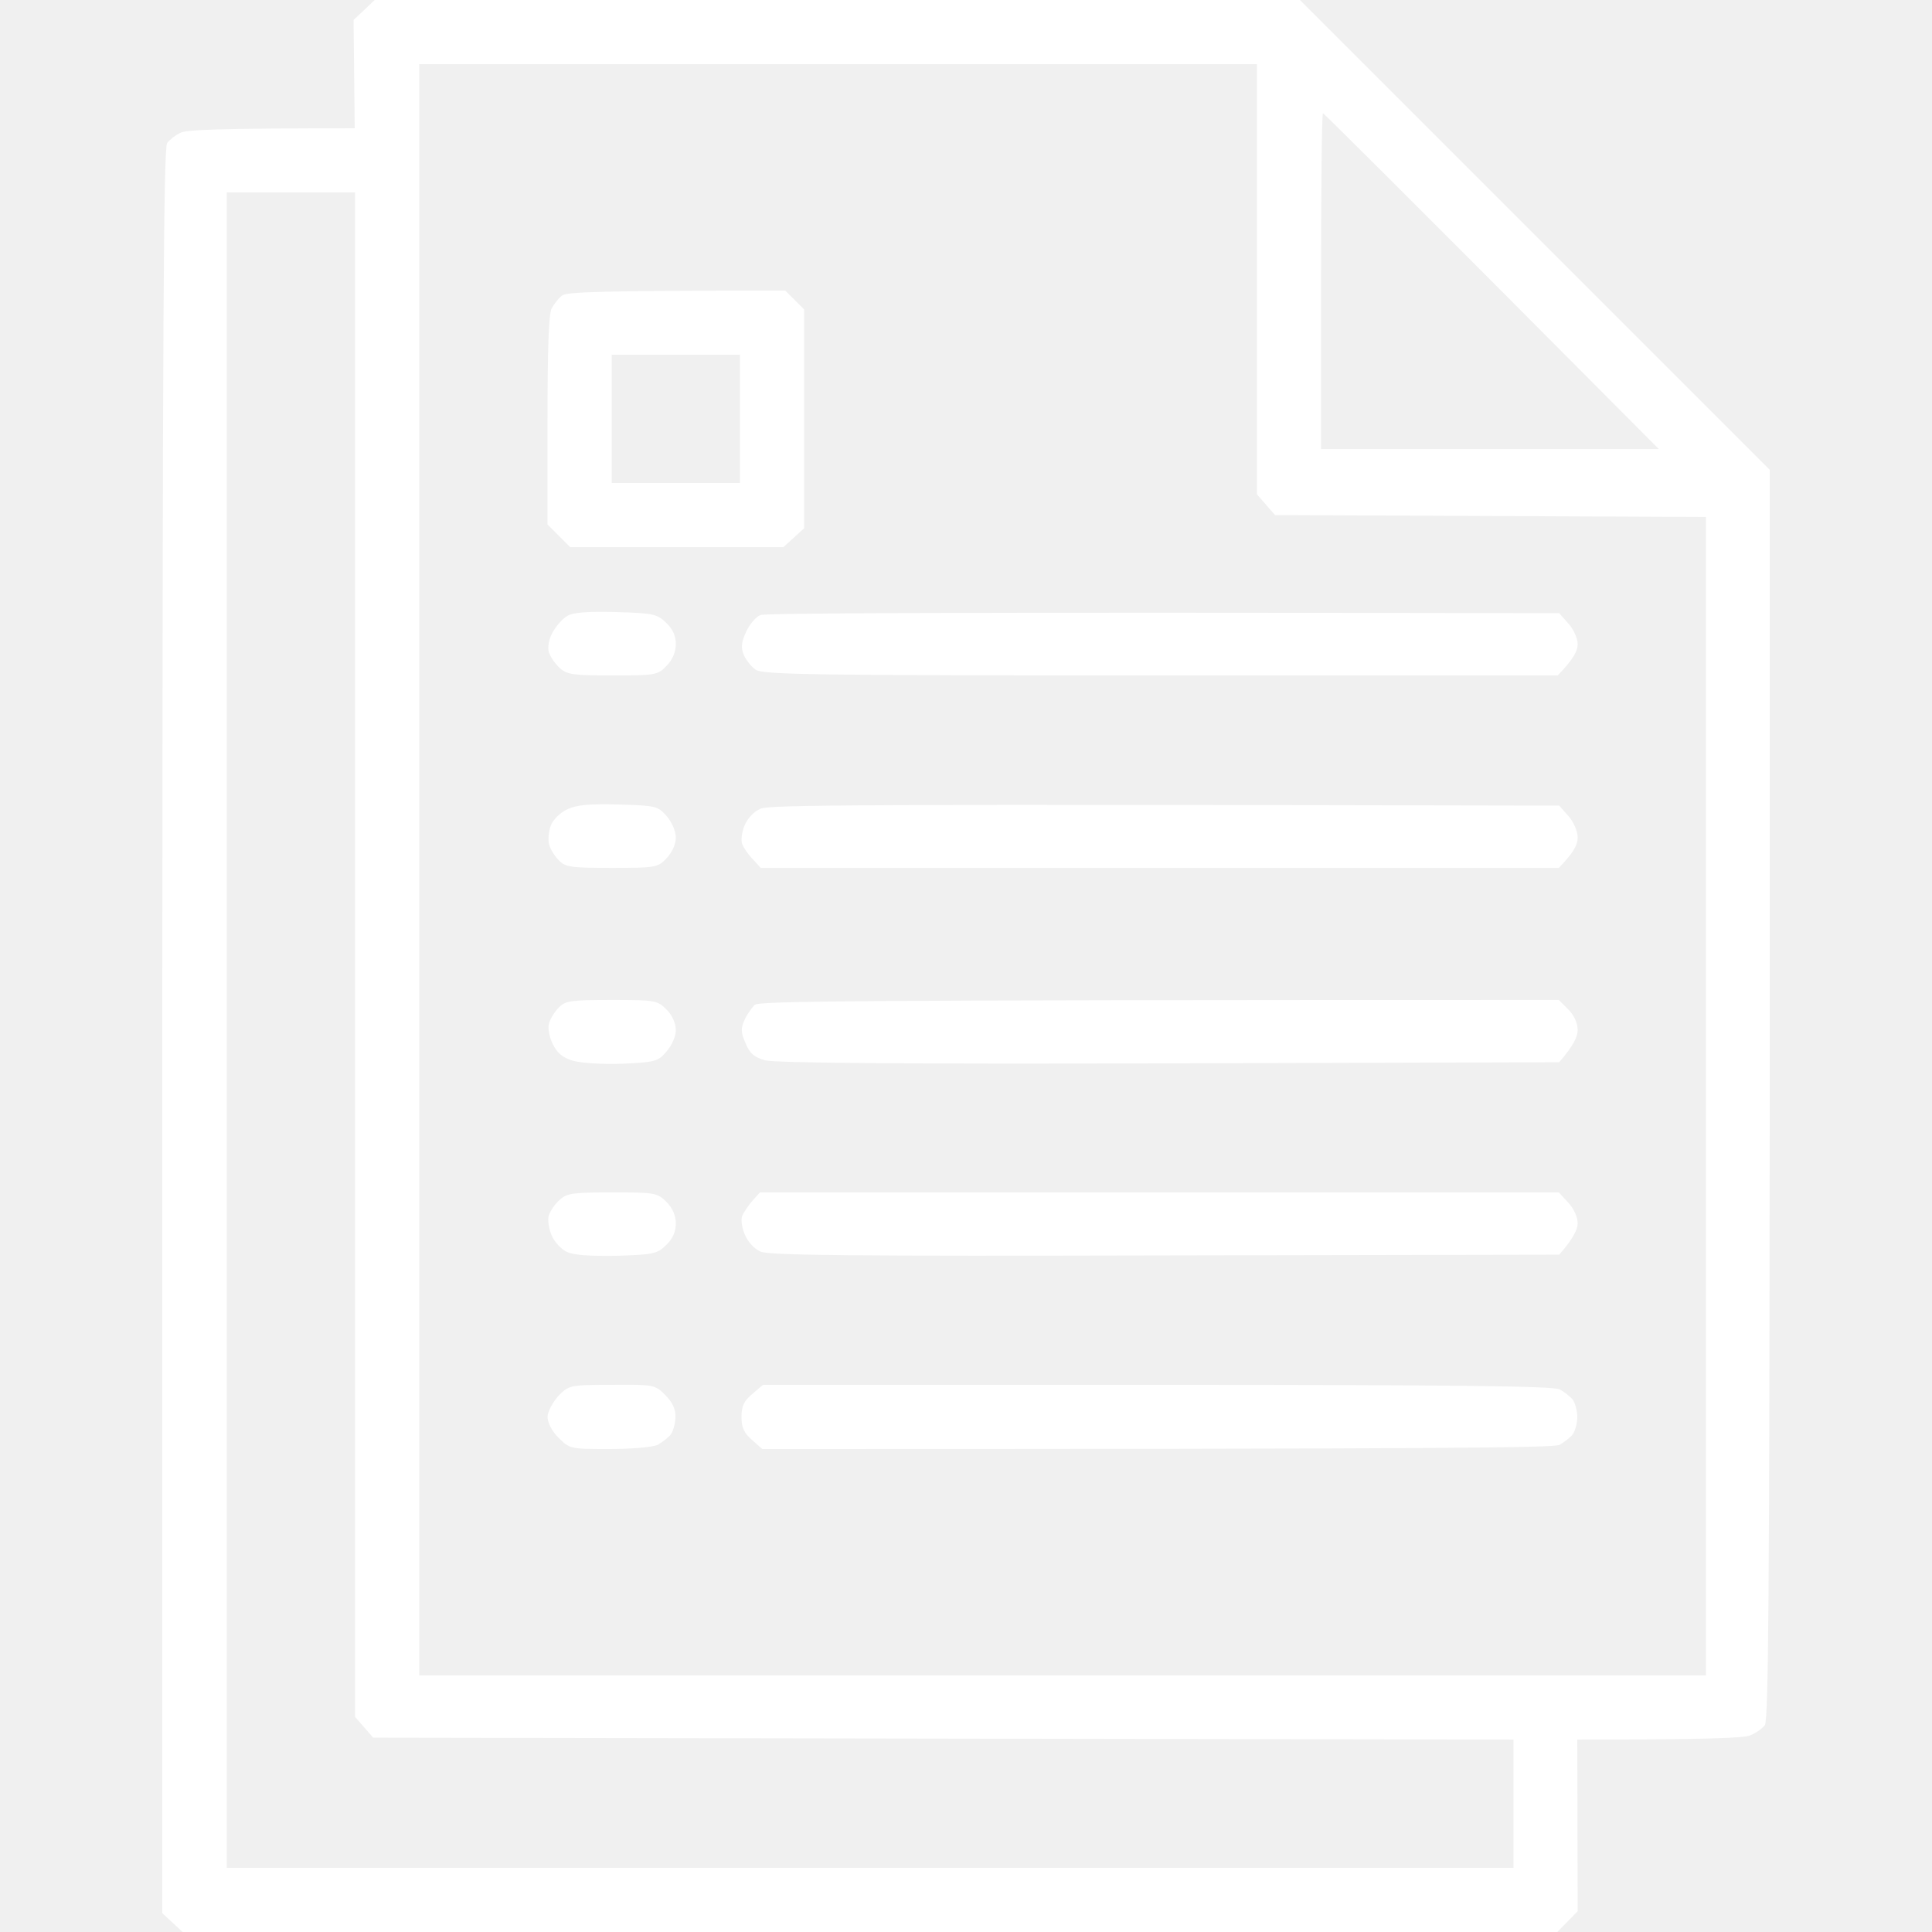
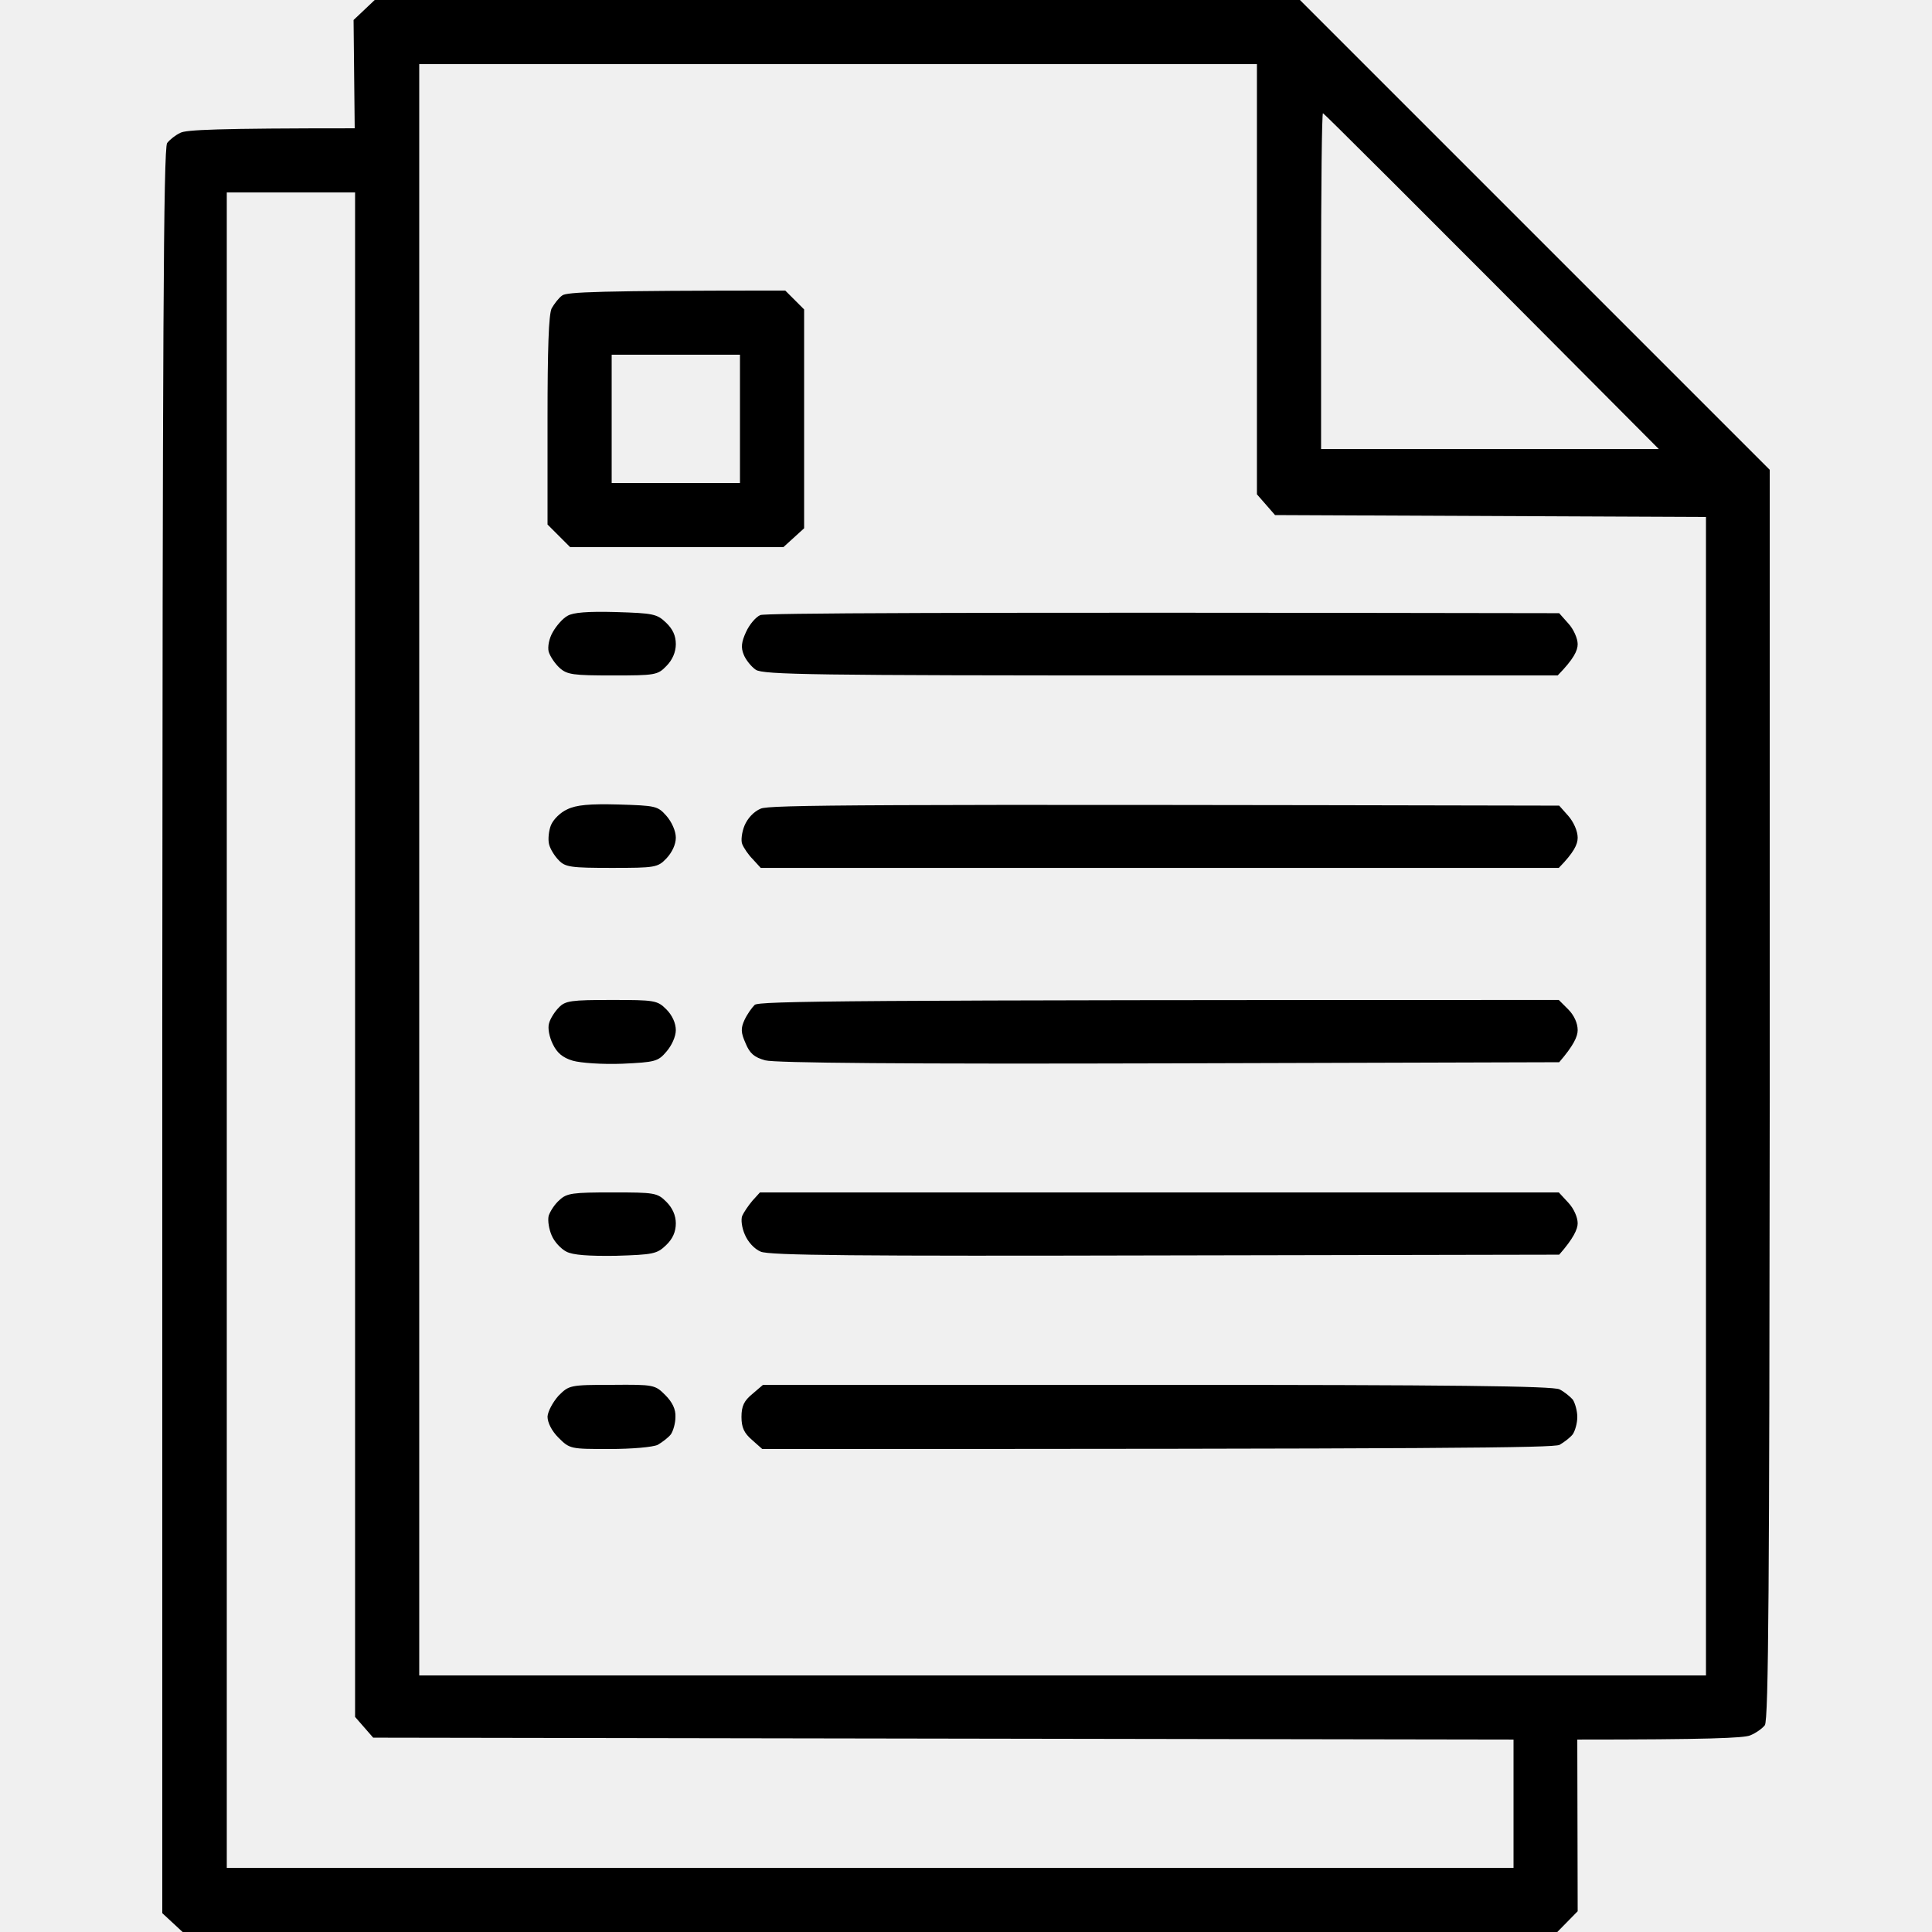
<svg xmlns="http://www.w3.org/2000/svg" version="1.2" viewBox="0 0 512 512" width="512" height="512">
  <style>
- 		.s0 { fill: #ffffff; }
+ 		.s0 { fill: #000000; }
	</style>
  <path id="Path 0" fill-rule="evenodd" class="s0" d="m99.3 0h245.2l124.5 124.5v165.5c-0.1 128.5-0.3 165.9-1.3 167.2-0.7 0.9-2.4 2.1-3.9 2.7-1.7 0.7-11.1 1.1-45.8 1.1l0.1 45.5-5.4 5.5-364.2 0.1-5.5-5.1v-233.8c0.1-182.1 0.3-234.1 1.3-235.3 0.7-0.9 2.2-2.1 3.5-2.7 1.5-0.8 9.4-1.2 46.2-1.2l-0.3-28.7zm11.8 444h341v-307l-114.2-0.5-4.8-5.5v-114h-222zm239-325h89.5c-68.6-69-88.8-89-89-89-0.3 0-0.5 20-0.5 44.5zm-290 376h341v-34l-302.2-0.5-4.8-5.5v-404h-34zm148-418l5 5v58l-5.5 5h-56.5l-6-6v-27.5c0-19 0.3-28.2 1.1-29.8 0.7-1.2 1.9-2.8 2.8-3.4 1.1-0.9 9.3-1.3 59.1-1.3zm-46 51h34v-34h-34zm1.1 34.2c9.9 0.3 10.9 0.5 13.3 2.8 1.8 1.7 2.6 3.5 2.6 5.7 0 2.1-0.9 4.2-2.5 5.8-2.3 2.4-3 2.5-14.2 2.5-10.5 0-12.1-0.2-14.1-2-1.2-1.1-2.5-3-2.9-4.3-0.3-1.3 0.1-3.5 1.1-5.2 0.9-1.6 2.6-3.6 3.9-4.3 1.5-0.9 5.4-1.2 12.8-1zm250 0.3l2.4 2.7c1.4 1.5 2.5 4 2.5 5.5 0 1.7-1 3.9-5.3 8.3h-105.1c-92.1 0-105.4-0.2-107.4-1.5-1.2-0.8-2.7-2.7-3.2-4-0.8-1.9-0.6-3.4 0.6-6 0.9-2 2.6-4 3.8-4.5 1.2-0.5 44.1-0.8 211.7-0.5zm-249.3 50.7c9.9 0.3 10.4 0.4 12.7 3 1.4 1.6 2.5 4 2.5 5.8 0 1.8-1 3.9-2.5 5.5-2.3 2.4-3 2.5-14.5 2.5-10.7 0-12.3-0.2-14-2-1.1-1.1-2.3-3-2.6-4.3-0.3-1.2-0.1-3.5 0.5-5 0.6-1.5 2.5-3.4 4.3-4.2 2.4-1.2 6-1.5 13.6-1.3zm249.3 0.3l2.4 2.7c1.4 1.6 2.5 4 2.5 5.8 0 1.8-1 3.9-5 8h-211.5l-2.1-2.3c-1.2-1.2-2.4-3-2.8-4-0.4-0.9-0.1-3.2 0.6-4.9 0.8-1.9 2.4-3.7 4.3-4.5 2.3-1 24.1-1.2 211.6-0.8zm-251.1 51.5c11.4 0 12.1 0.1 14.5 2.5 1.5 1.5 2.5 3.6 2.5 5.5 0 1.7-1.1 4.1-2.5 5.7-2.2 2.6-3 2.8-11.7 3.2-5.3 0.2-11-0.2-13.1-0.8-2.7-0.8-4.2-2.1-5.3-4.4-0.9-1.8-1.4-4.2-1-5.5 0.3-1.2 1.5-3.1 2.6-4.2 1.7-1.8 3.3-2 14-2zm251 0l2.5 2.5c1.5 1.5 2.5 3.6 2.5 5.5 0 1.7-1.1 4.1-4.9 8.5l-103.3 0.3c-70 0.2-104.6-0.1-107.1-0.8-2.9-0.8-4.1-1.8-5.2-4.5-1.3-2.9-1.3-4-0.3-6.2 0.7-1.5 1.9-3.2 2.7-4 1.3-1 22-1.3 213.1-1.3zm-250.8 51c11.2 0 11.9 0.1 14.3 2.5 1.6 1.6 2.5 3.6 2.5 5.7 0 2.2-0.8 4.1-2.6 5.8-2.4 2.3-3.4 2.5-13.3 2.8-7.3 0.1-11.4-0.2-13.1-1.1-1.4-0.7-3.2-2.6-3.9-4.3-0.7-1.6-1.1-3.9-0.8-5.2 0.4-1.2 1.6-3.1 2.9-4.2 1.9-1.8 3.5-2 14-2zm39.1 0h211.7l2.5 2.7c1.5 1.6 2.5 3.9 2.5 5.5 0 1.5-1.1 4-4.9 8.3l-104.3 0.2c-82.4 0.2-105 0-107.3-1-1.7-0.7-3.4-2.6-4.2-4.5-0.8-1.8-1.1-4-0.7-5 0.4-0.9 1.6-2.7 2.7-4zm-39.2 51c11.1-0.1 11.4 0 14.1 2.7 1.9 1.9 2.8 3.8 2.7 5.8 0 1.7-0.6 3.7-1.2 4.6-0.7 0.9-2.3 2.1-3.5 2.8-1.3 0.6-6.7 1.1-12.8 1.1-10.3 0-10.5 0-13.5-3-1.8-1.8-2.9-4-2.9-5.6 0.1-1.4 1.4-3.8 2.9-5.5 2.8-2.8 3-2.9 14.2-2.9zm40 0h104.4c77.4 0 105 0.3 106.7 1.2 1.2 0.6 2.8 1.9 3.5 2.7 0.6 0.9 1.2 3 1.2 4.6 0 1.7-0.6 3.7-1.2 4.6-0.7 0.9-2.3 2.1-3.5 2.8-1.7 0.8-29.3 1.1-211.3 1.1l-2.7-2.4c-2.1-1.8-2.8-3.3-2.8-6.1 0-2.9 0.7-4.3 2.9-6.1z" />
</svg>
